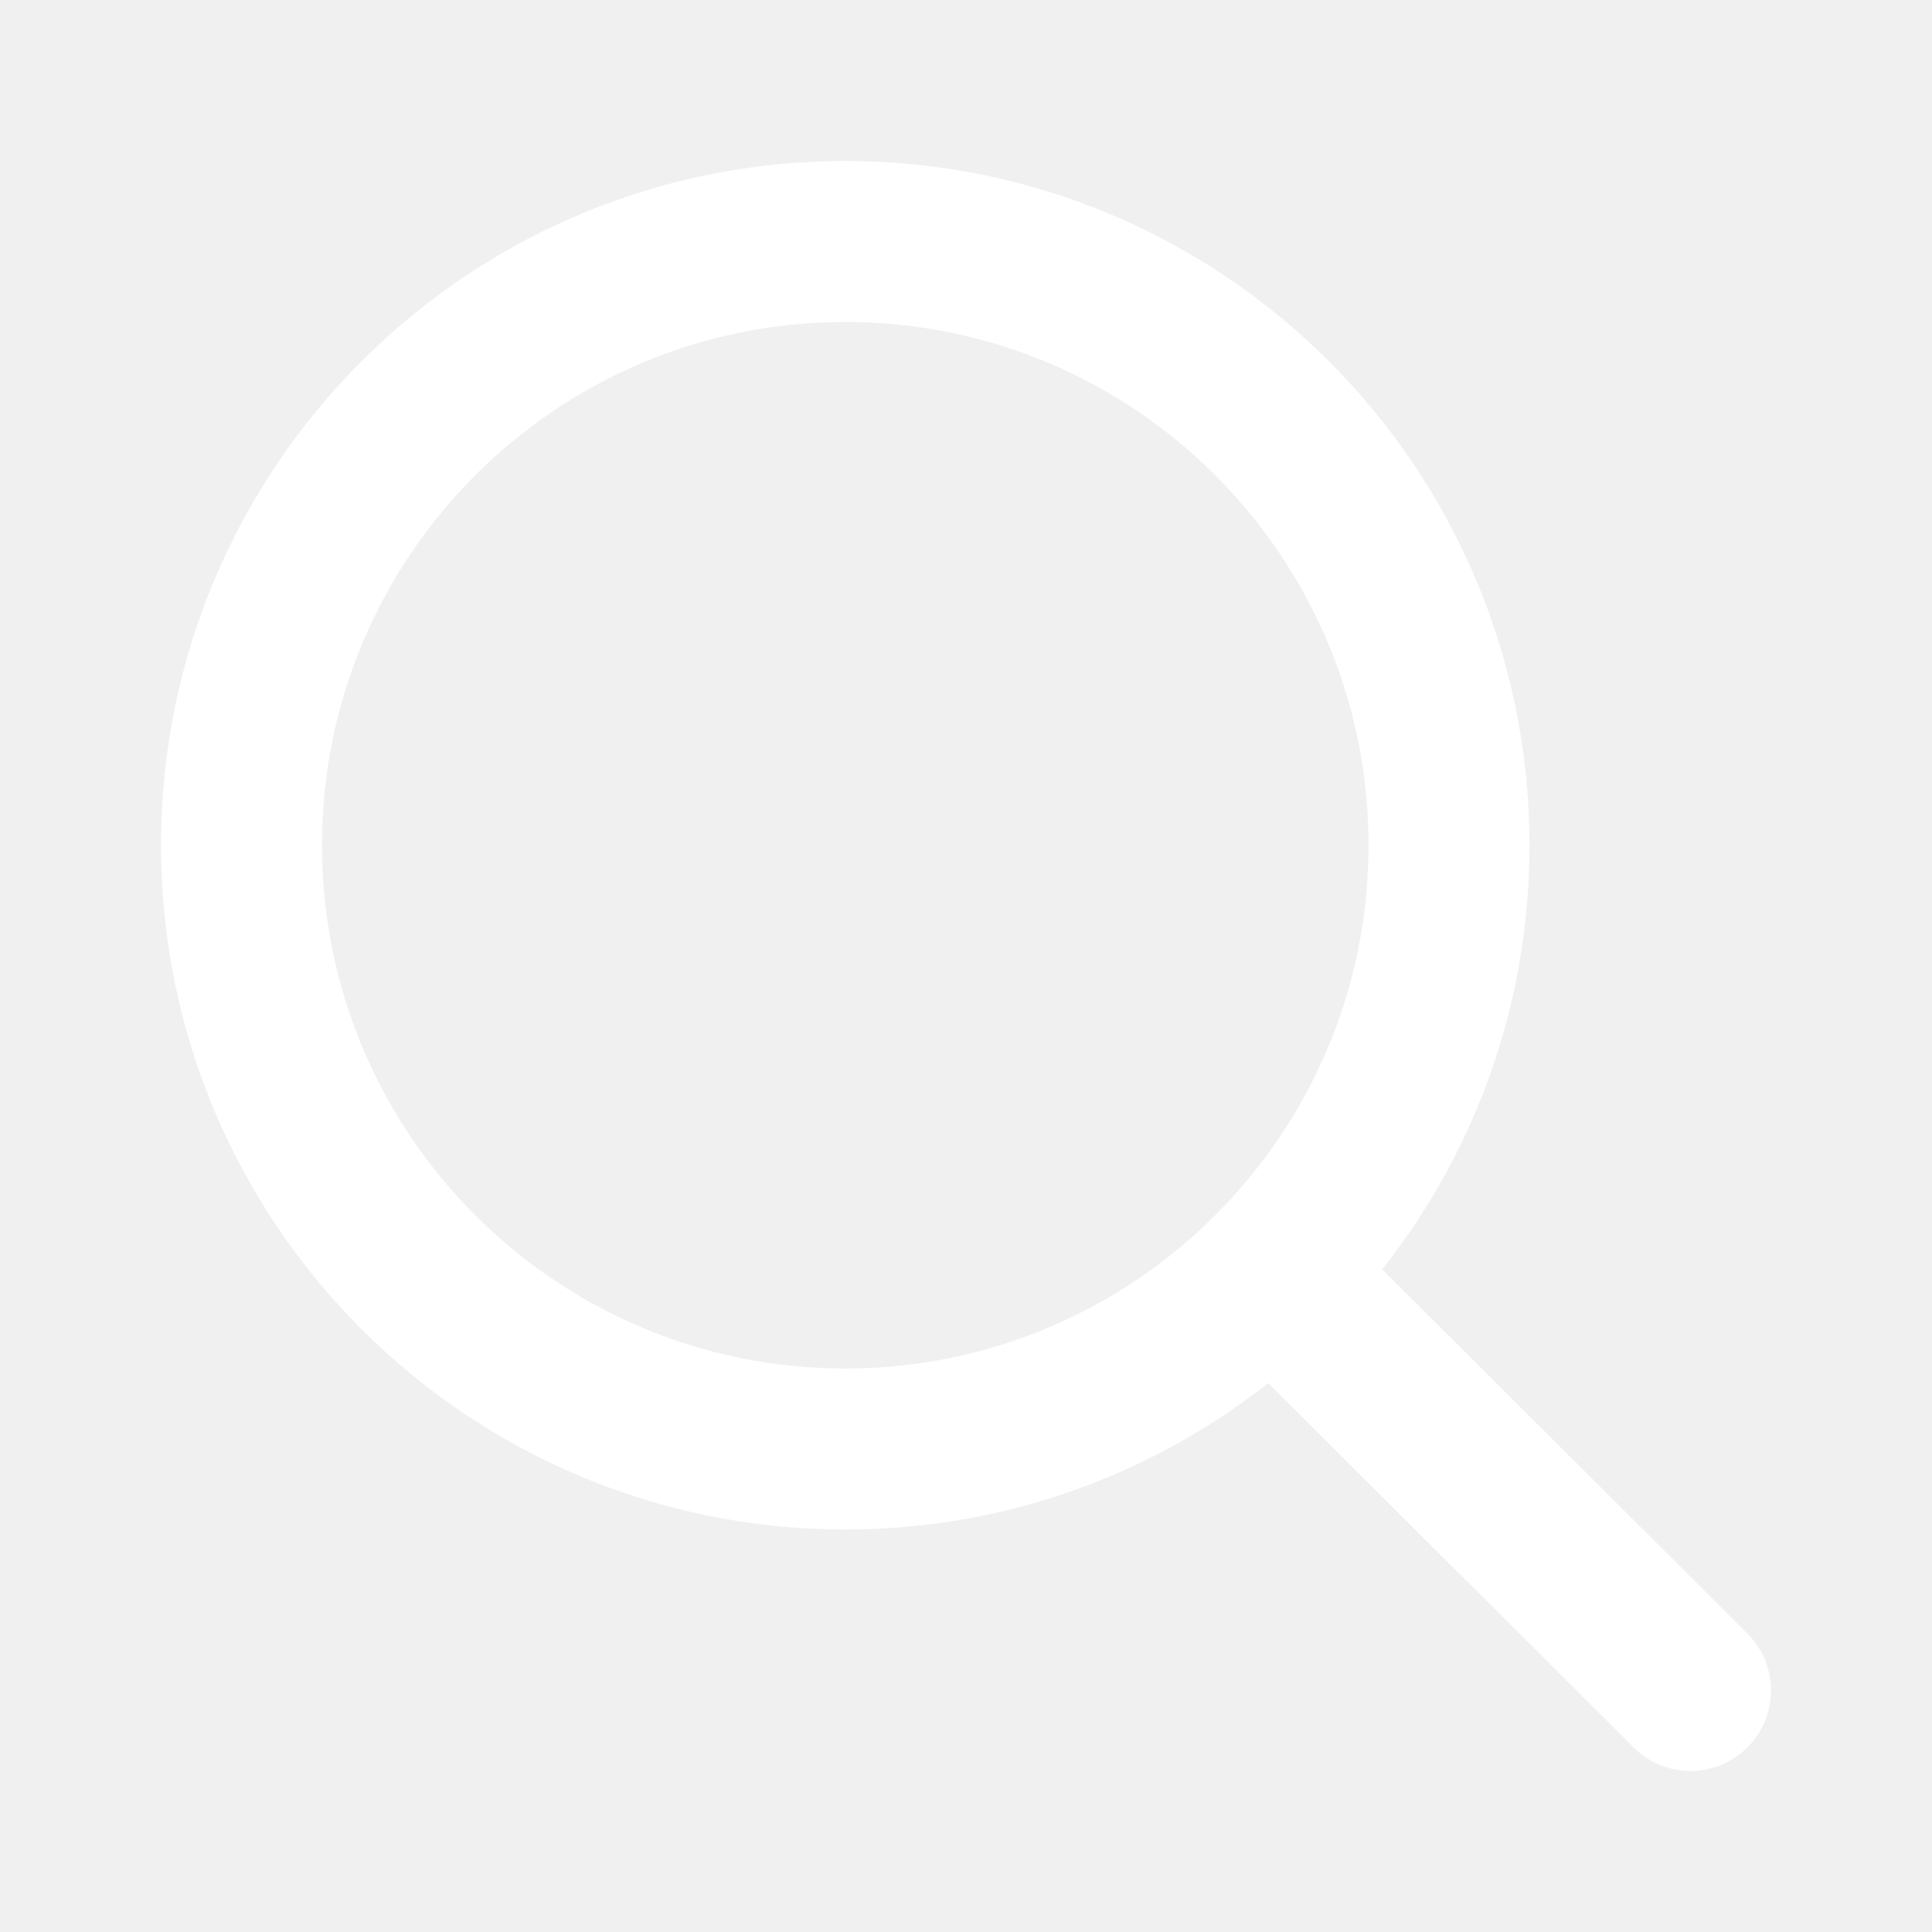
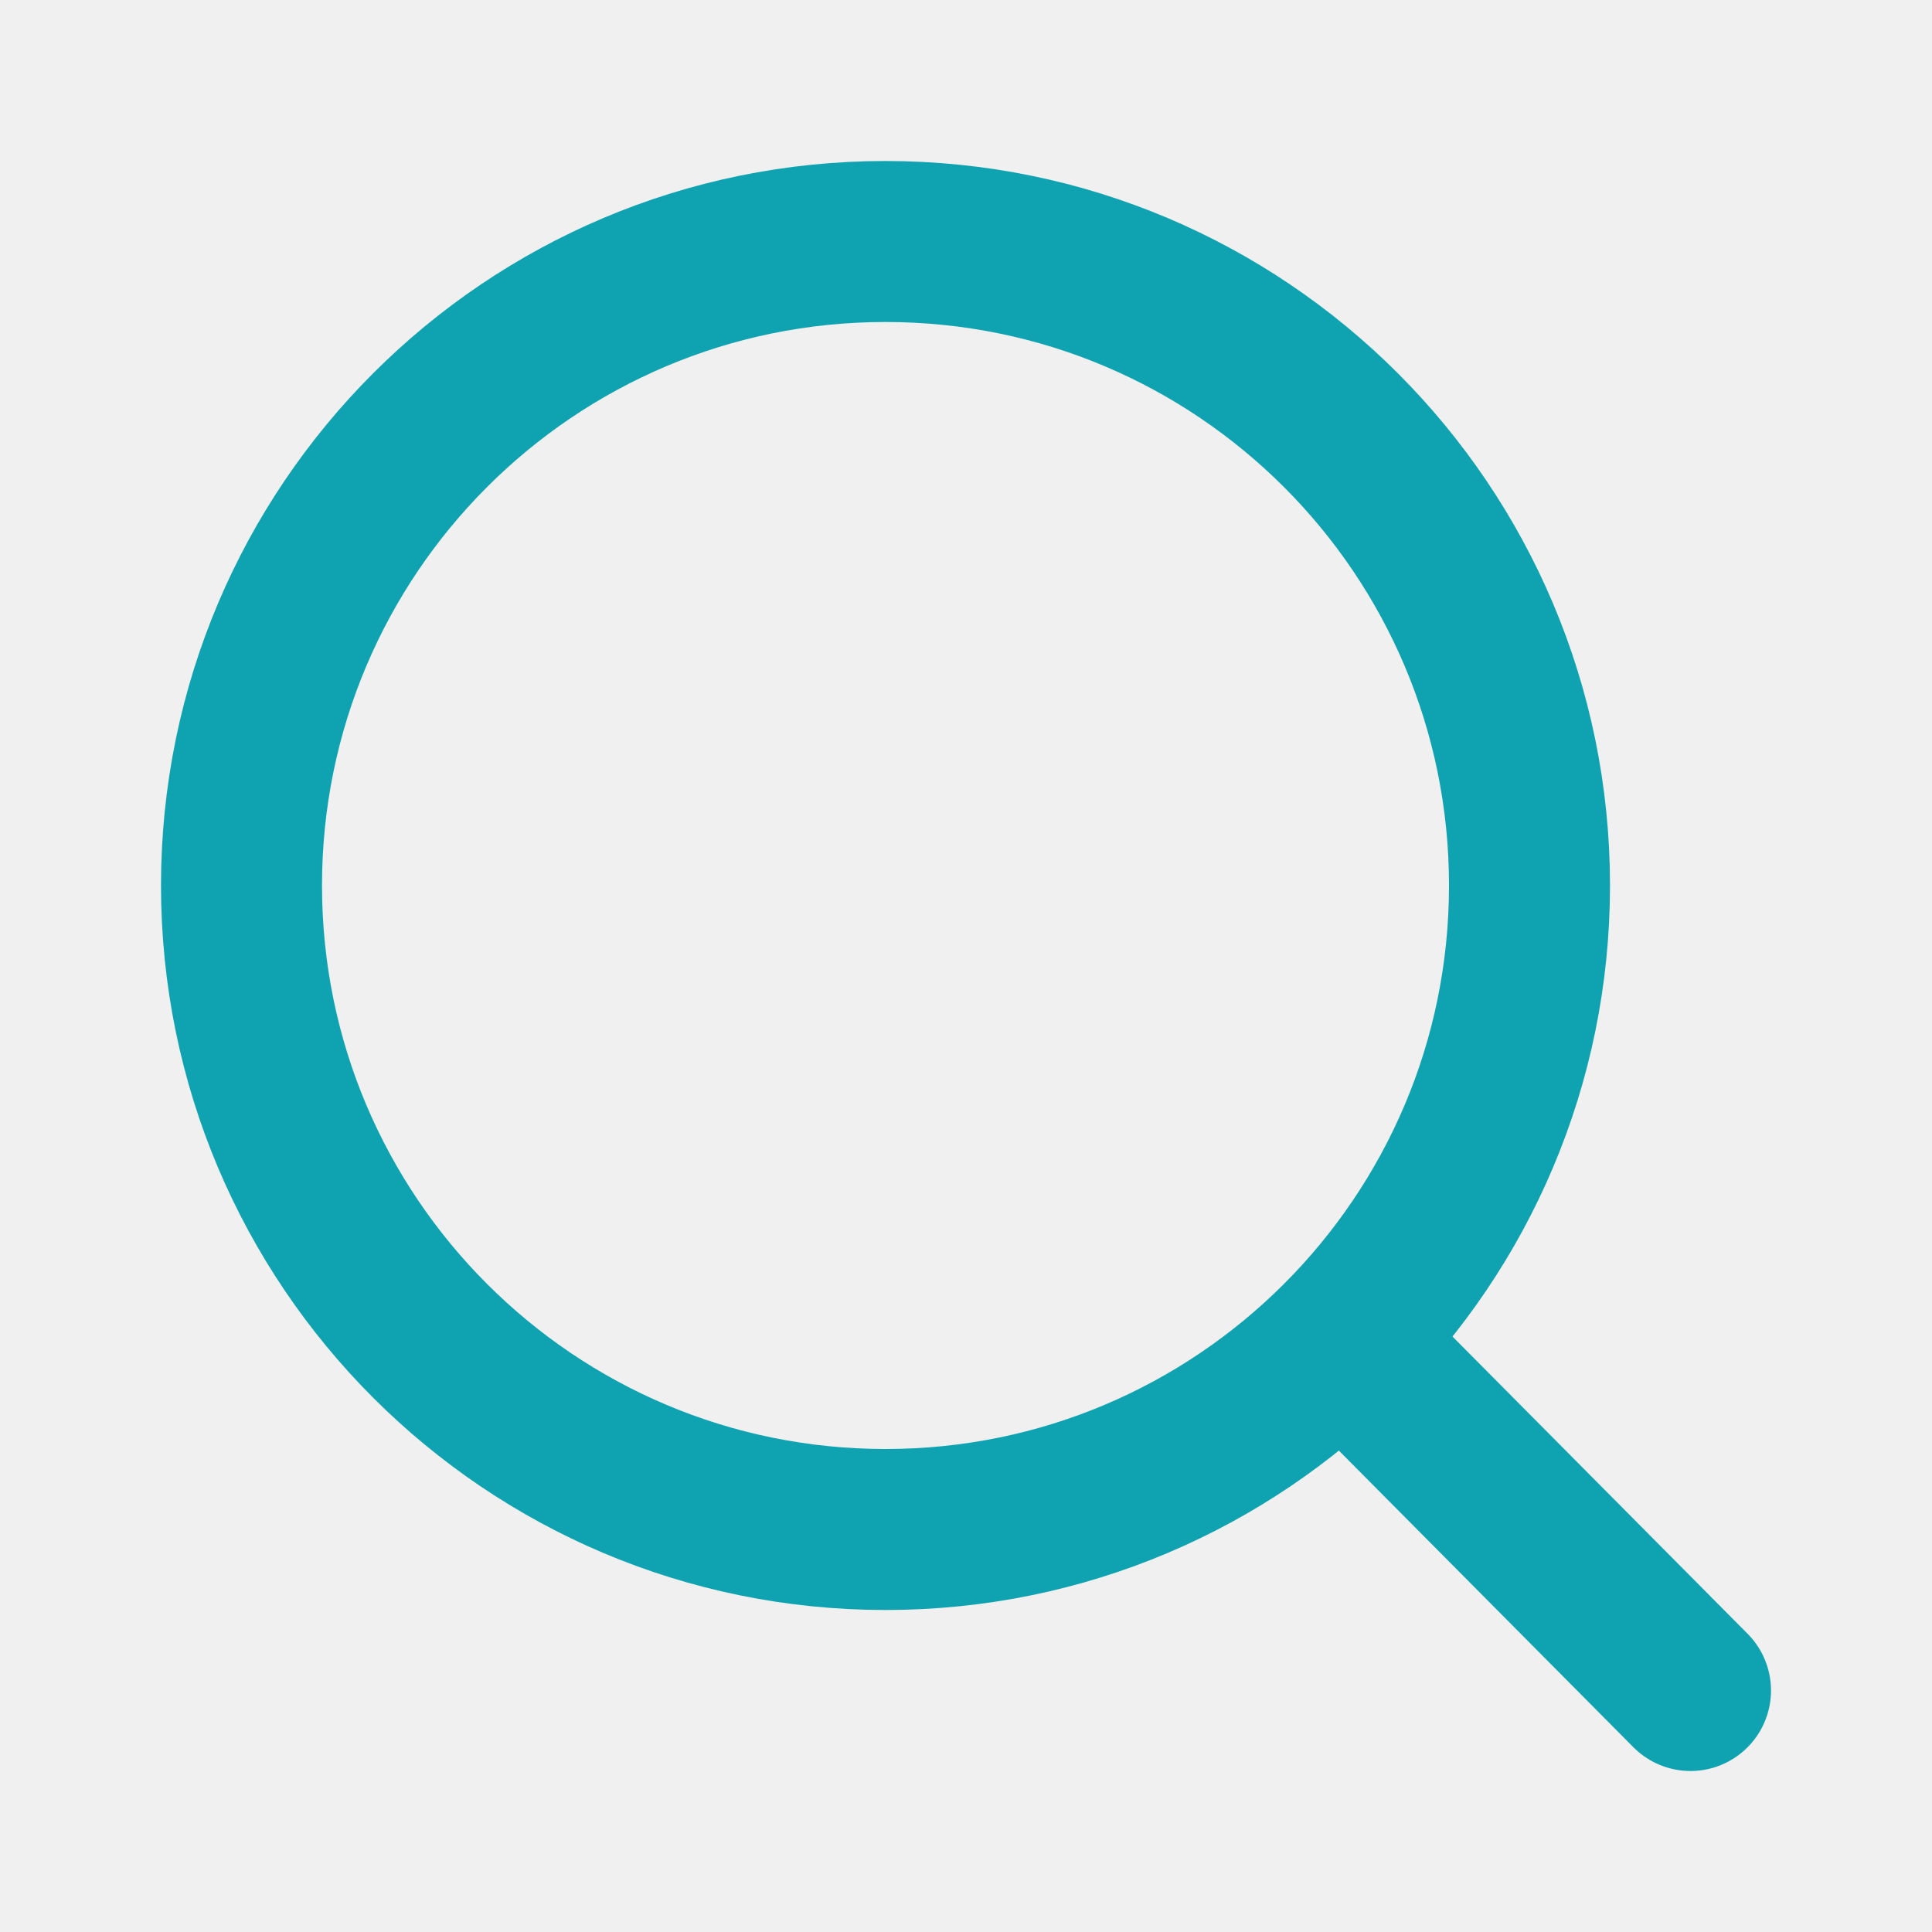
- <svg xmlns="http://www.w3.org/2000/svg" width="800px" height="800px" viewBox="0 0 24 24" fill="none" stroke="#fff">
+ <svg xmlns="http://www.w3.org/2000/svg" width="800px" height="800px" viewBox="0 0 24 24" fill="none">
  <g id="SVGRepo_bgCarrier" stroke-width="0" />
  <g id="SVGRepo_tracerCarrier" stroke-linecap="round" stroke-linejoin="round" />
  <g id="SVGRepo_iconCarrier">
-     <path d="M15.796 15.811L21 21M18 10.5C18 14.642 14.642 18 10.5 18C6.358 18 3 14.642 3 10.5C3 6.358 6.358 3 10.5 3C14.642 3 18 6.358 18 10.5Z" stroke="#fff" stroke-width="2" stroke-linecap="round" stroke-linejoin="round" />
+     <path d="M16.672 16.641L21 21M19 11C19 15.418 15.418 19 11 19C6.582 19 3 15.418 3 11C3 6.582 6.582 3 11 3C15.418 3 19 6.582 19 11Z" stroke="#0fa3b1" stroke-width="2" stroke-linecap="round" stroke-linejoin="round" />
  </g>
</svg>
